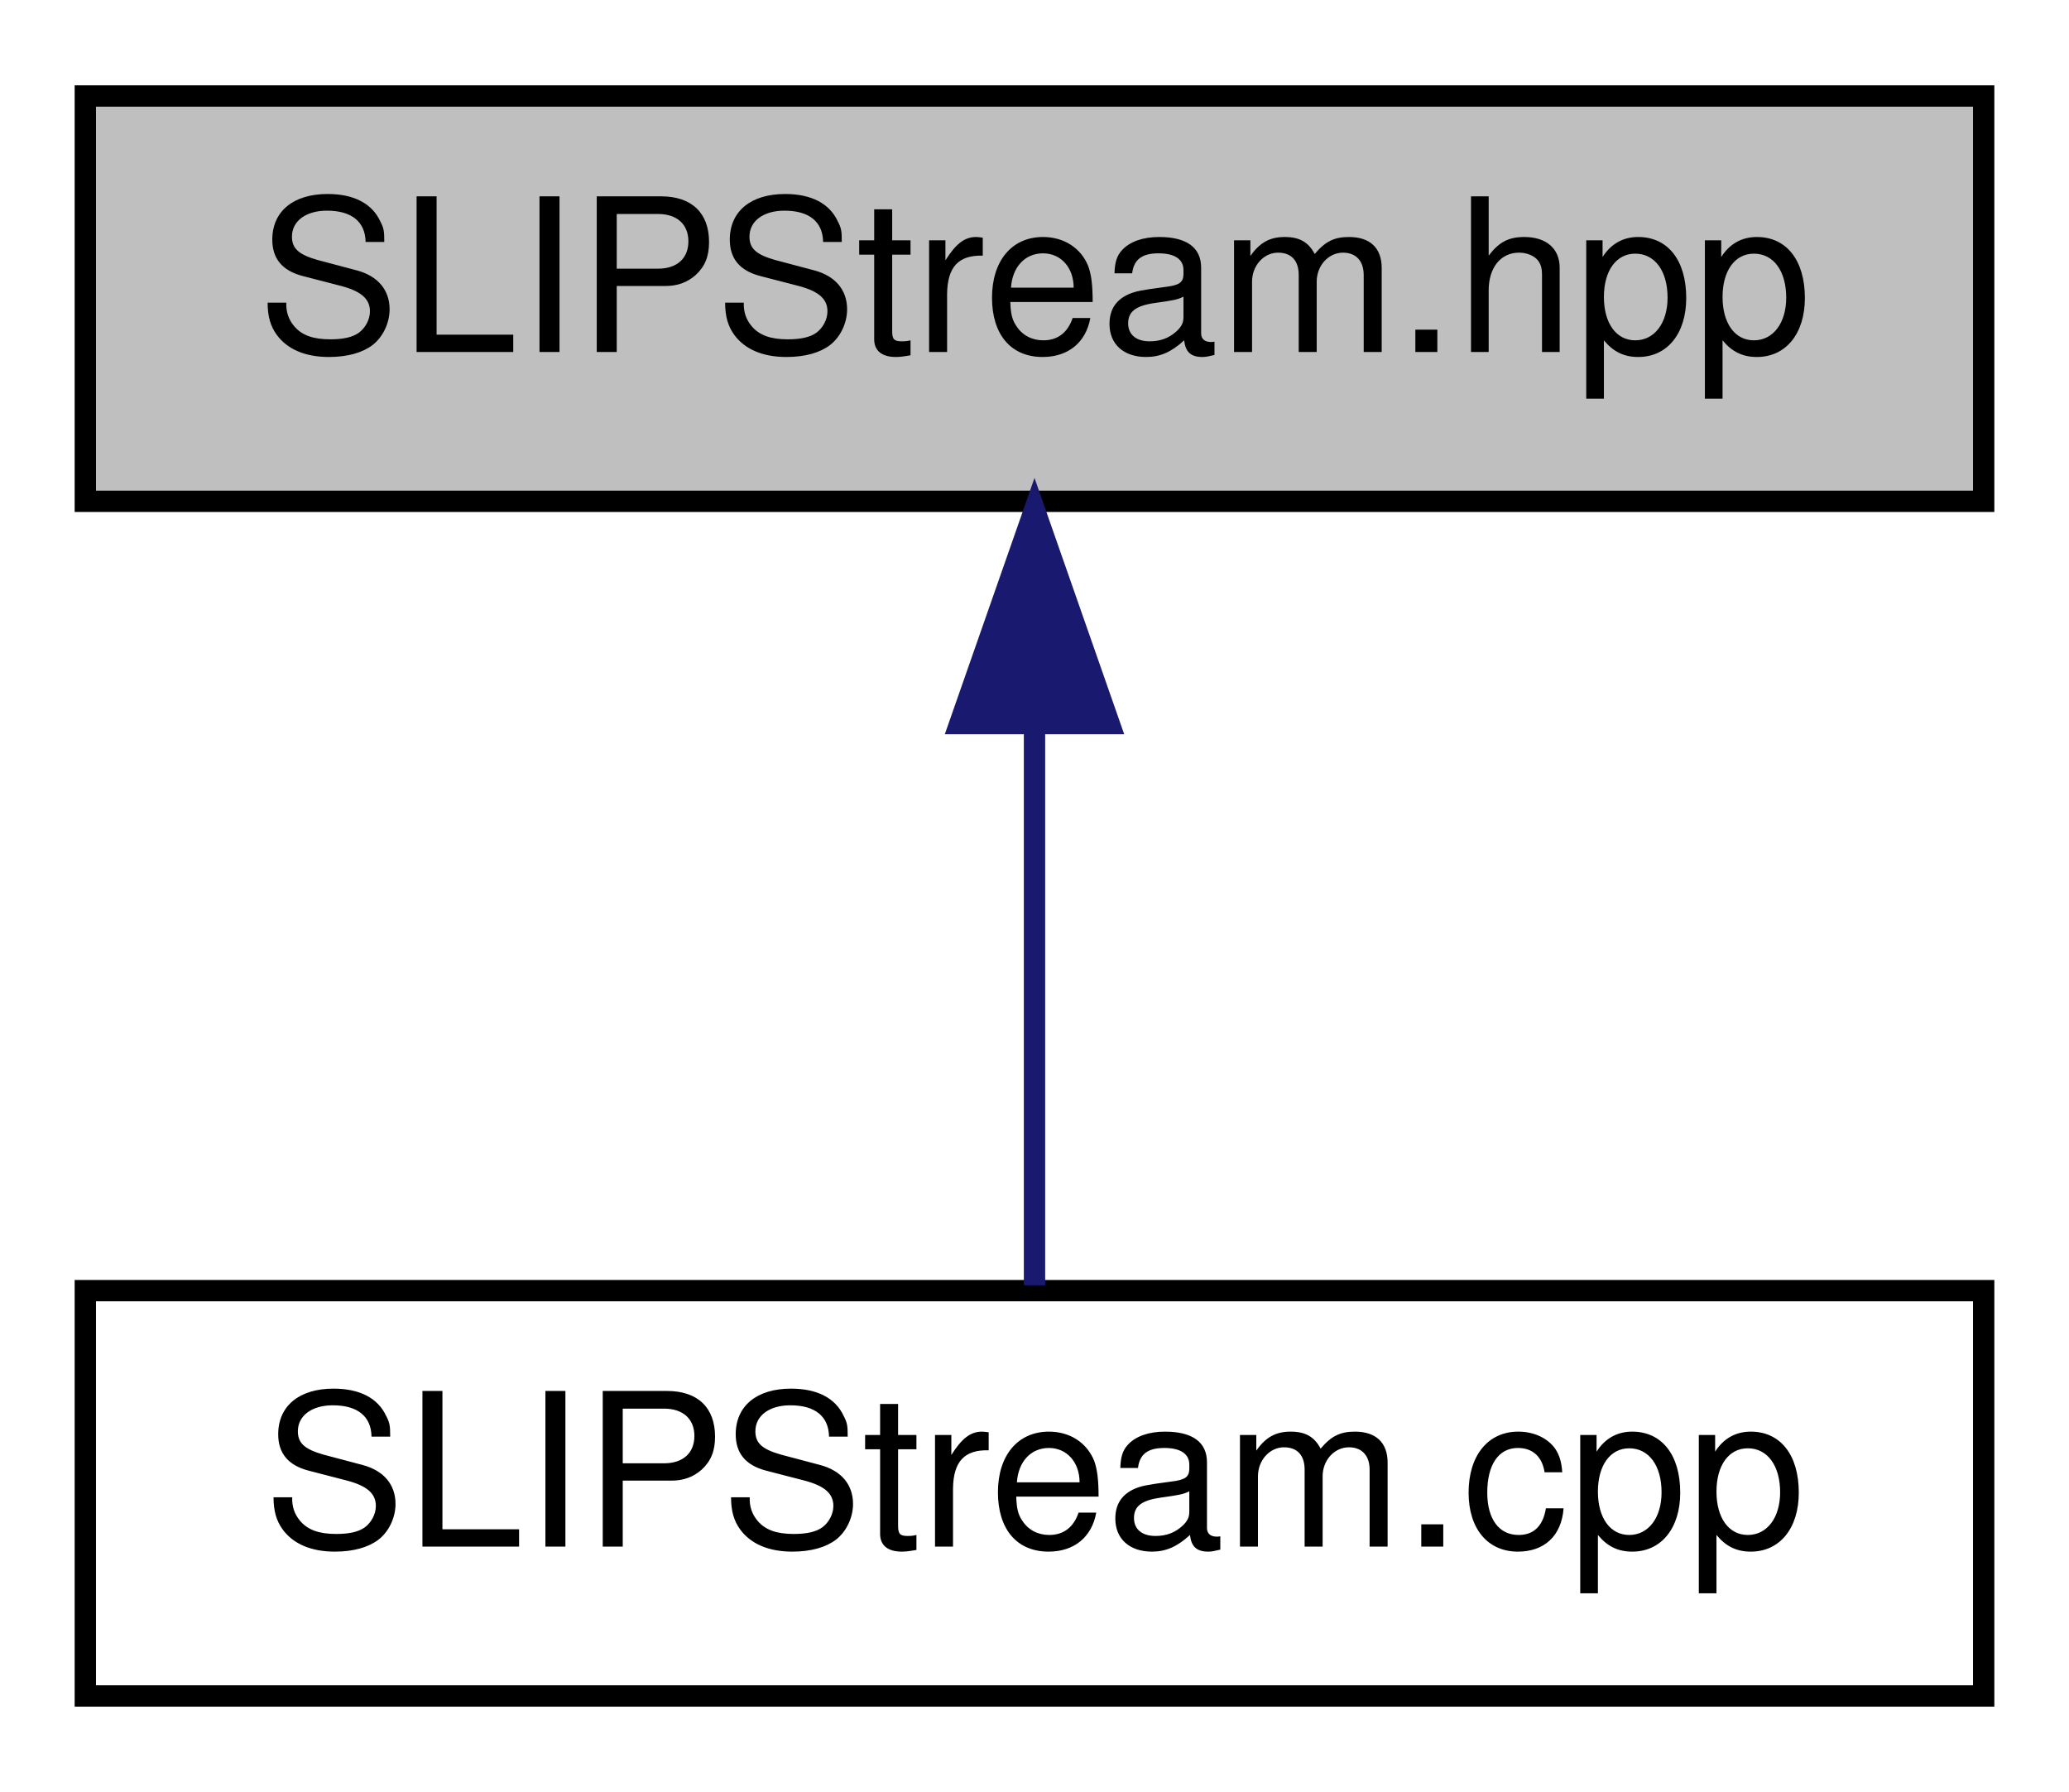
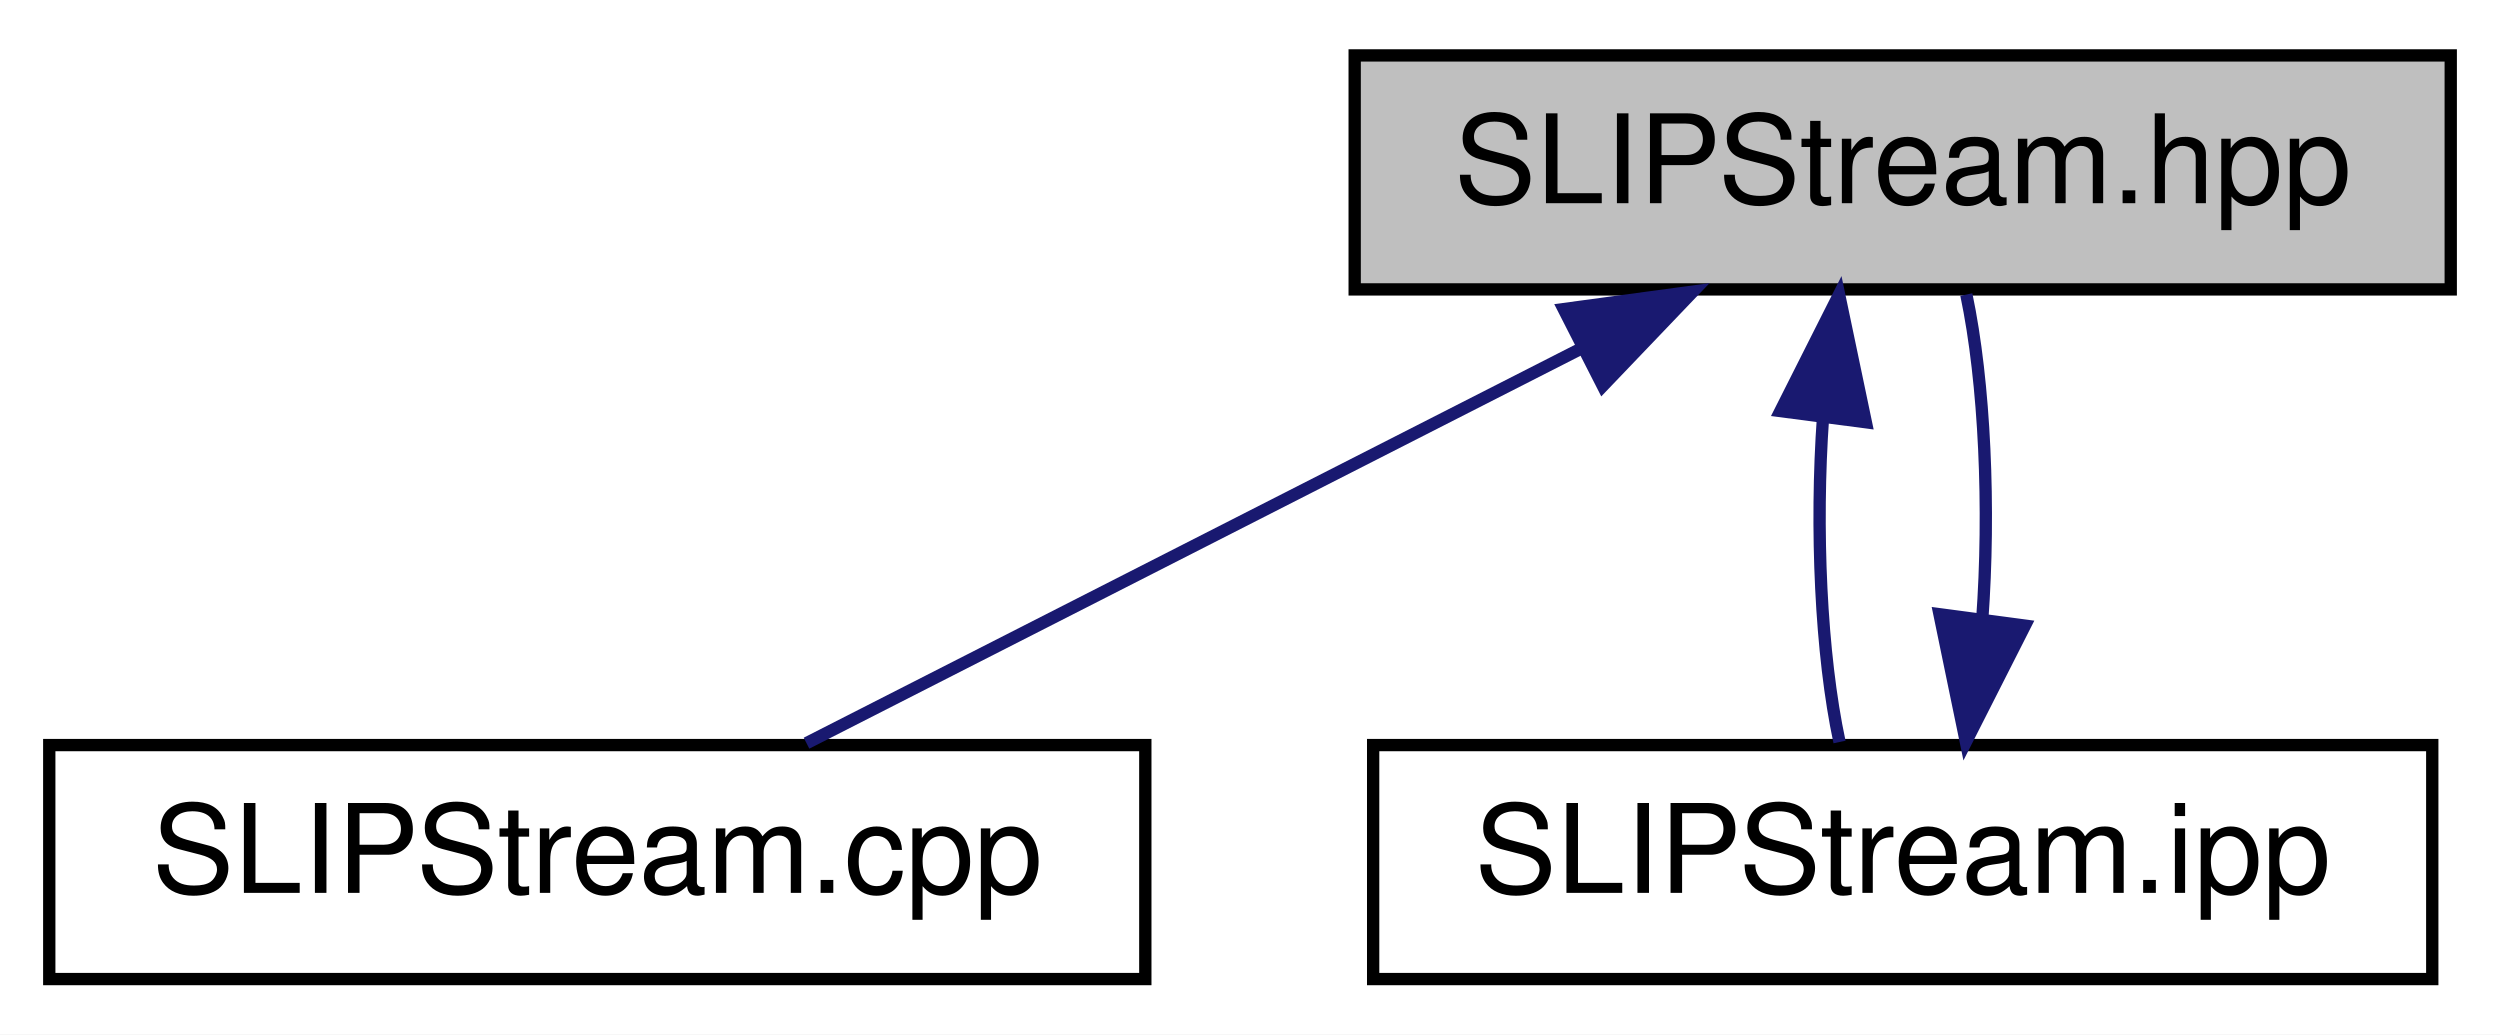
- <svg xmlns="http://www.w3.org/2000/svg" xmlns:xlink="http://www.w3.org/1999/xlink" width="97pt" height="84pt" viewBox="0.00 0.00 97.00 84.00">
+ <svg xmlns="http://www.w3.org/2000/svg" xmlns:xlink="http://www.w3.org/1999/xlink" width="203pt" height="84pt" viewBox="0.00 0.00 203.00 84.00">
  <g id="graph0" class="graph" transform="scale(1 1) rotate(0) translate(4 80)">
-     <polygon fill="white" stroke="none" points="-4,4 -4,-80 93,-80 93,4 -4,4" />
+     <polygon fill="white" stroke="none" points="-4,4 -4,-80 199,-80 199,4 -4,4" />
    <g id="node1" class="node">
      <g id="a_node1">
        <a xlink:title=" ">
-           <polygon fill="#bfbfbf" stroke="black" points="-7.10543e-15,-56.5 -7.10543e-15,-75.5 89,-75.5 89,-56.5 -7.10543e-15,-56.5" />
-           <text text-anchor="middle" x="44.5" y="-63.5" font-family="Helvetica,sans-Serif" font-size="10.00">SLIPStream.hpp</text>
+           <polygon fill="#bfbfbf" stroke="black" points="106,-56.5 106,-75.5 195,-75.5 195,-56.5 106,-56.5" />
+           <text text-anchor="middle" x="150.5" y="-63.5" font-family="Helvetica,sans-Serif" font-size="10.00">SLIPStream.hpp</text>
        </a>
      </g>
    </g>
    <g id="node2" class="node">
      <g id="a_node2">
        <a xlink:href="../../d9/df2/SLIPStream_8cpp.html" target="_top" xlink:title=" ">
-           <polygon fill="white" stroke="black" points="-7.10543e-15,-0.5 -7.10543e-15,-19.5 89,-19.5 89,-0.5 -7.10543e-15,-0.5" />
+           <polygon fill="white" stroke="black" points="0,-0.5 0,-19.5 89,-19.5 89,-0.5 0,-0.5" />
          <text text-anchor="middle" x="44.5" y="-7.5" font-family="Helvetica,sans-Serif" font-size="10.00">SLIPStream.cpp</text>
        </a>
      </g>
    </g>
    <g id="edge1" class="edge">
-       <path fill="none" stroke="midnightblue" d="M44.5,-45.804C44.5,-36.91 44.5,-26.78 44.5,-19.751" />
-       <polygon fill="midnightblue" stroke="midnightblue" points="41,-46.083 44.5,-56.083 48,-46.083 41,-46.083" />
+       <path fill="none" stroke="midnightblue" d="M124.444,-51.726C104.816,-41.727 78.472,-28.306 61.489,-19.654" />
+       <polygon fill="midnightblue" stroke="midnightblue" points="122.97,-54.903 133.469,-56.324 126.148,-48.666 122.97,-54.903" />
+     </g>
+     <g id="node3" class="node">
+       <g id="a_node3">
+         <a xlink:href="../../d3/d61/SLIPStream_8ipp.html" target="_top" xlink:title=" ">
+           <polygon fill="white" stroke="black" points="107.5,-0.5 107.5,-19.5 193.5,-19.5 193.5,-0.5 107.5,-0.5" />
+           <text text-anchor="middle" x="150.5" y="-7.5" font-family="Helvetica,sans-Serif" font-size="10.00">SLIPStream.ipp</text>
+         </a>
+       </g>
+     </g>
+     <g id="edge2" class="edge">
+       <path fill="none" stroke="midnightblue" d="M144.028,-46.1C143.396,-37.136 143.843,-26.858 145.369,-19.751" />
+       <polygon fill="midnightblue" stroke="midnightblue" points="140.566,-46.622 145.334,-56.083 147.507,-45.713 140.566,-46.622" />
+     </g>
+     <g id="edge3" class="edge">
+       <path fill="none" stroke="midnightblue" d="M156.958,-29.691C157.606,-38.635 157.176,-48.927 155.666,-56.083" />
+       <polygon fill="midnightblue" stroke="midnightblue" points="160.423,-29.2 155.631,-19.751 153.485,-30.126 160.423,-29.2" />
    </g>
  </g>
</svg>
